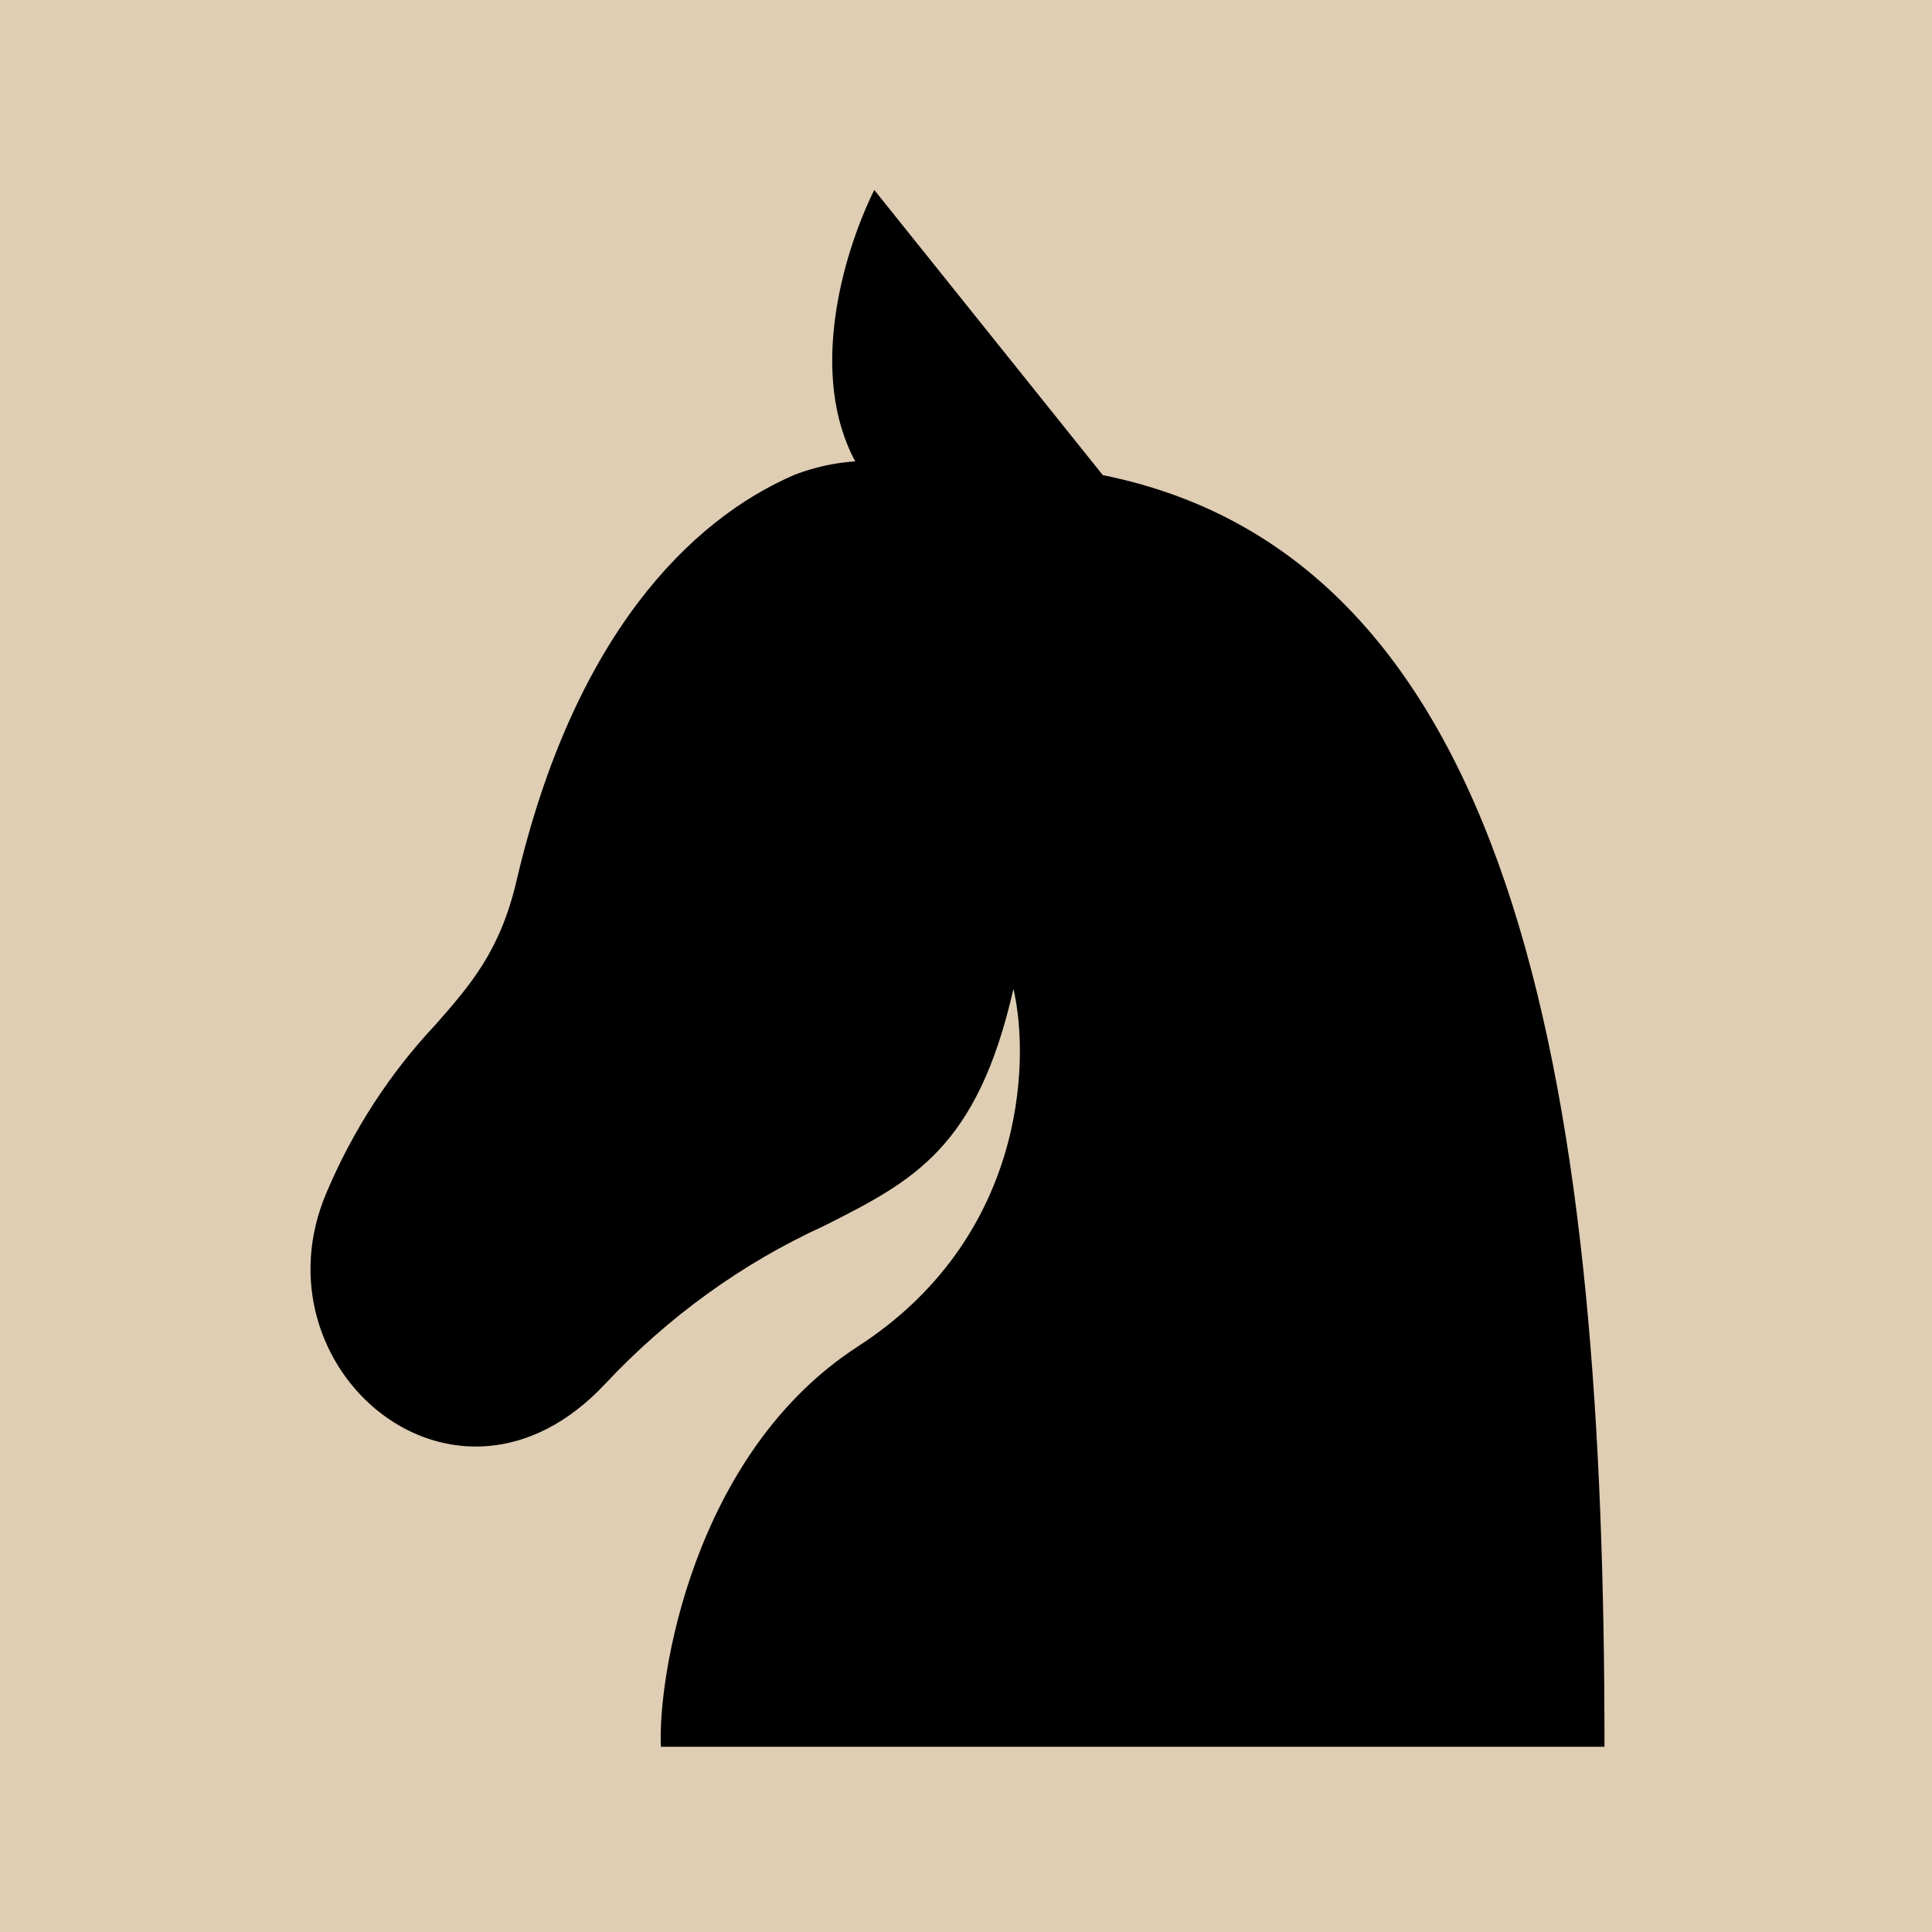
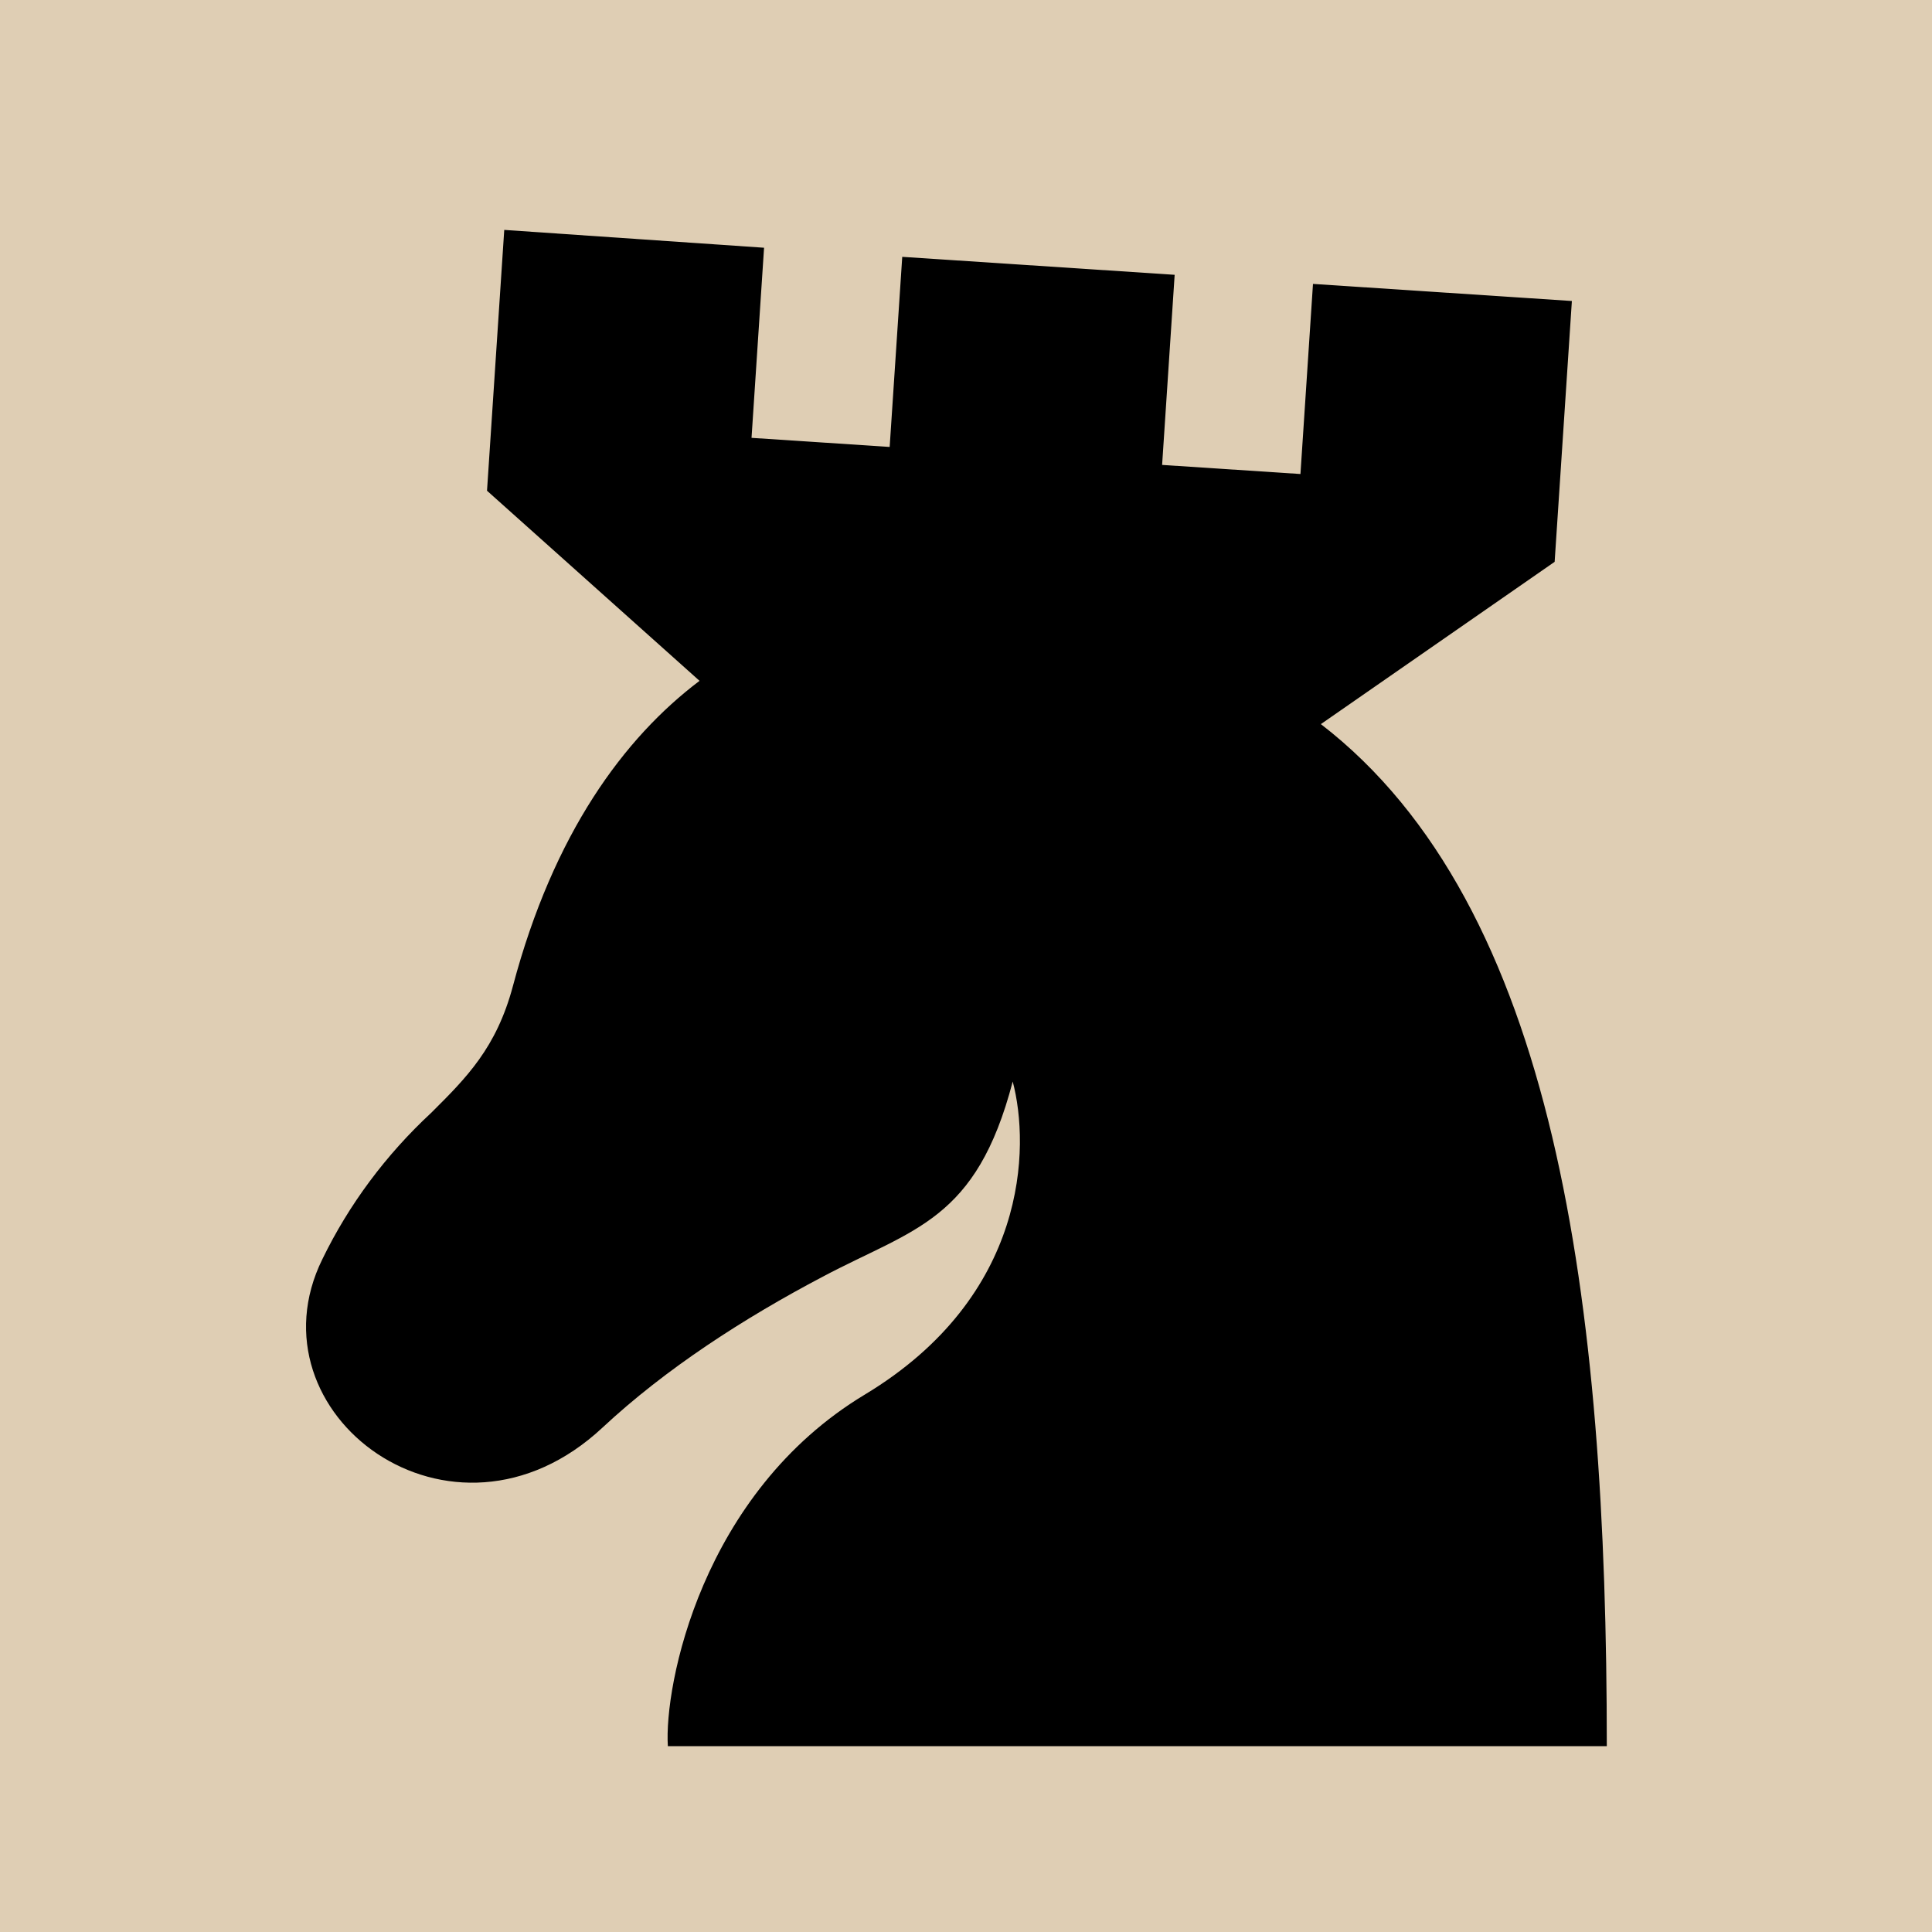
<svg xmlns="http://www.w3.org/2000/svg" version="1.1" viewBox="0 0 100 100">
  <rect width="100" height="100" fill="#dfceb4" />
-   <path d="m57.081 24.592-11.829-14.761c-1.713 3.478-3.373 9.616-0.986 14.048a11.452 12.251 0 0 0-3.122 0.688c-5.464 2.345-11.458 8.406-14.406 21.013-0.853 3.651-2.389 5.399-4.213 7.476a27.327 29.235 0 0 0-5.608 8.633c-3.929 9.106 6.673 18.212 14.405 9.942a36.092 38.612 0 0 1 11.335-8.181c4.591-2.317 7.919-3.999 9.799-12.267 0.893 3.856 0.538 12.956-8.05 18.508-8.588 5.553-10.376 17.256-10.197 20.721h48.839c0-32.947-4.077-61.41-25.967-65.82z" />
+   <path d="m26.1 11.9-0.892 13.5 11 9.84c-3.91 2.95-7.56 7.9-9.66 15.8-0.856 3.2-2.4 4.74-4.23 6.56-2.35 2.18-4.26 4.75-5.63 7.57-3.94 7.98 6.7 16 14.5 8.72 3.27-3.05 7.33-5.67 11.4-7.81 4.71-2.5 7.94-2.87 9.83-10.1 0.896 3.38 0.805 11.1-7.65 16.2-8.48 5.1-10.4 15.1-10.2 18.2h48.6c0-23-2.61-43.5-14.8-52.9l12.1-8.4 0.892-13.5-13.4-0.885-0.649 9.84-7.16-0.471 0.649-9.84-14.1-0.93-0.651 9.84-7.15-0.471 0.649-9.84z" />
</svg>
